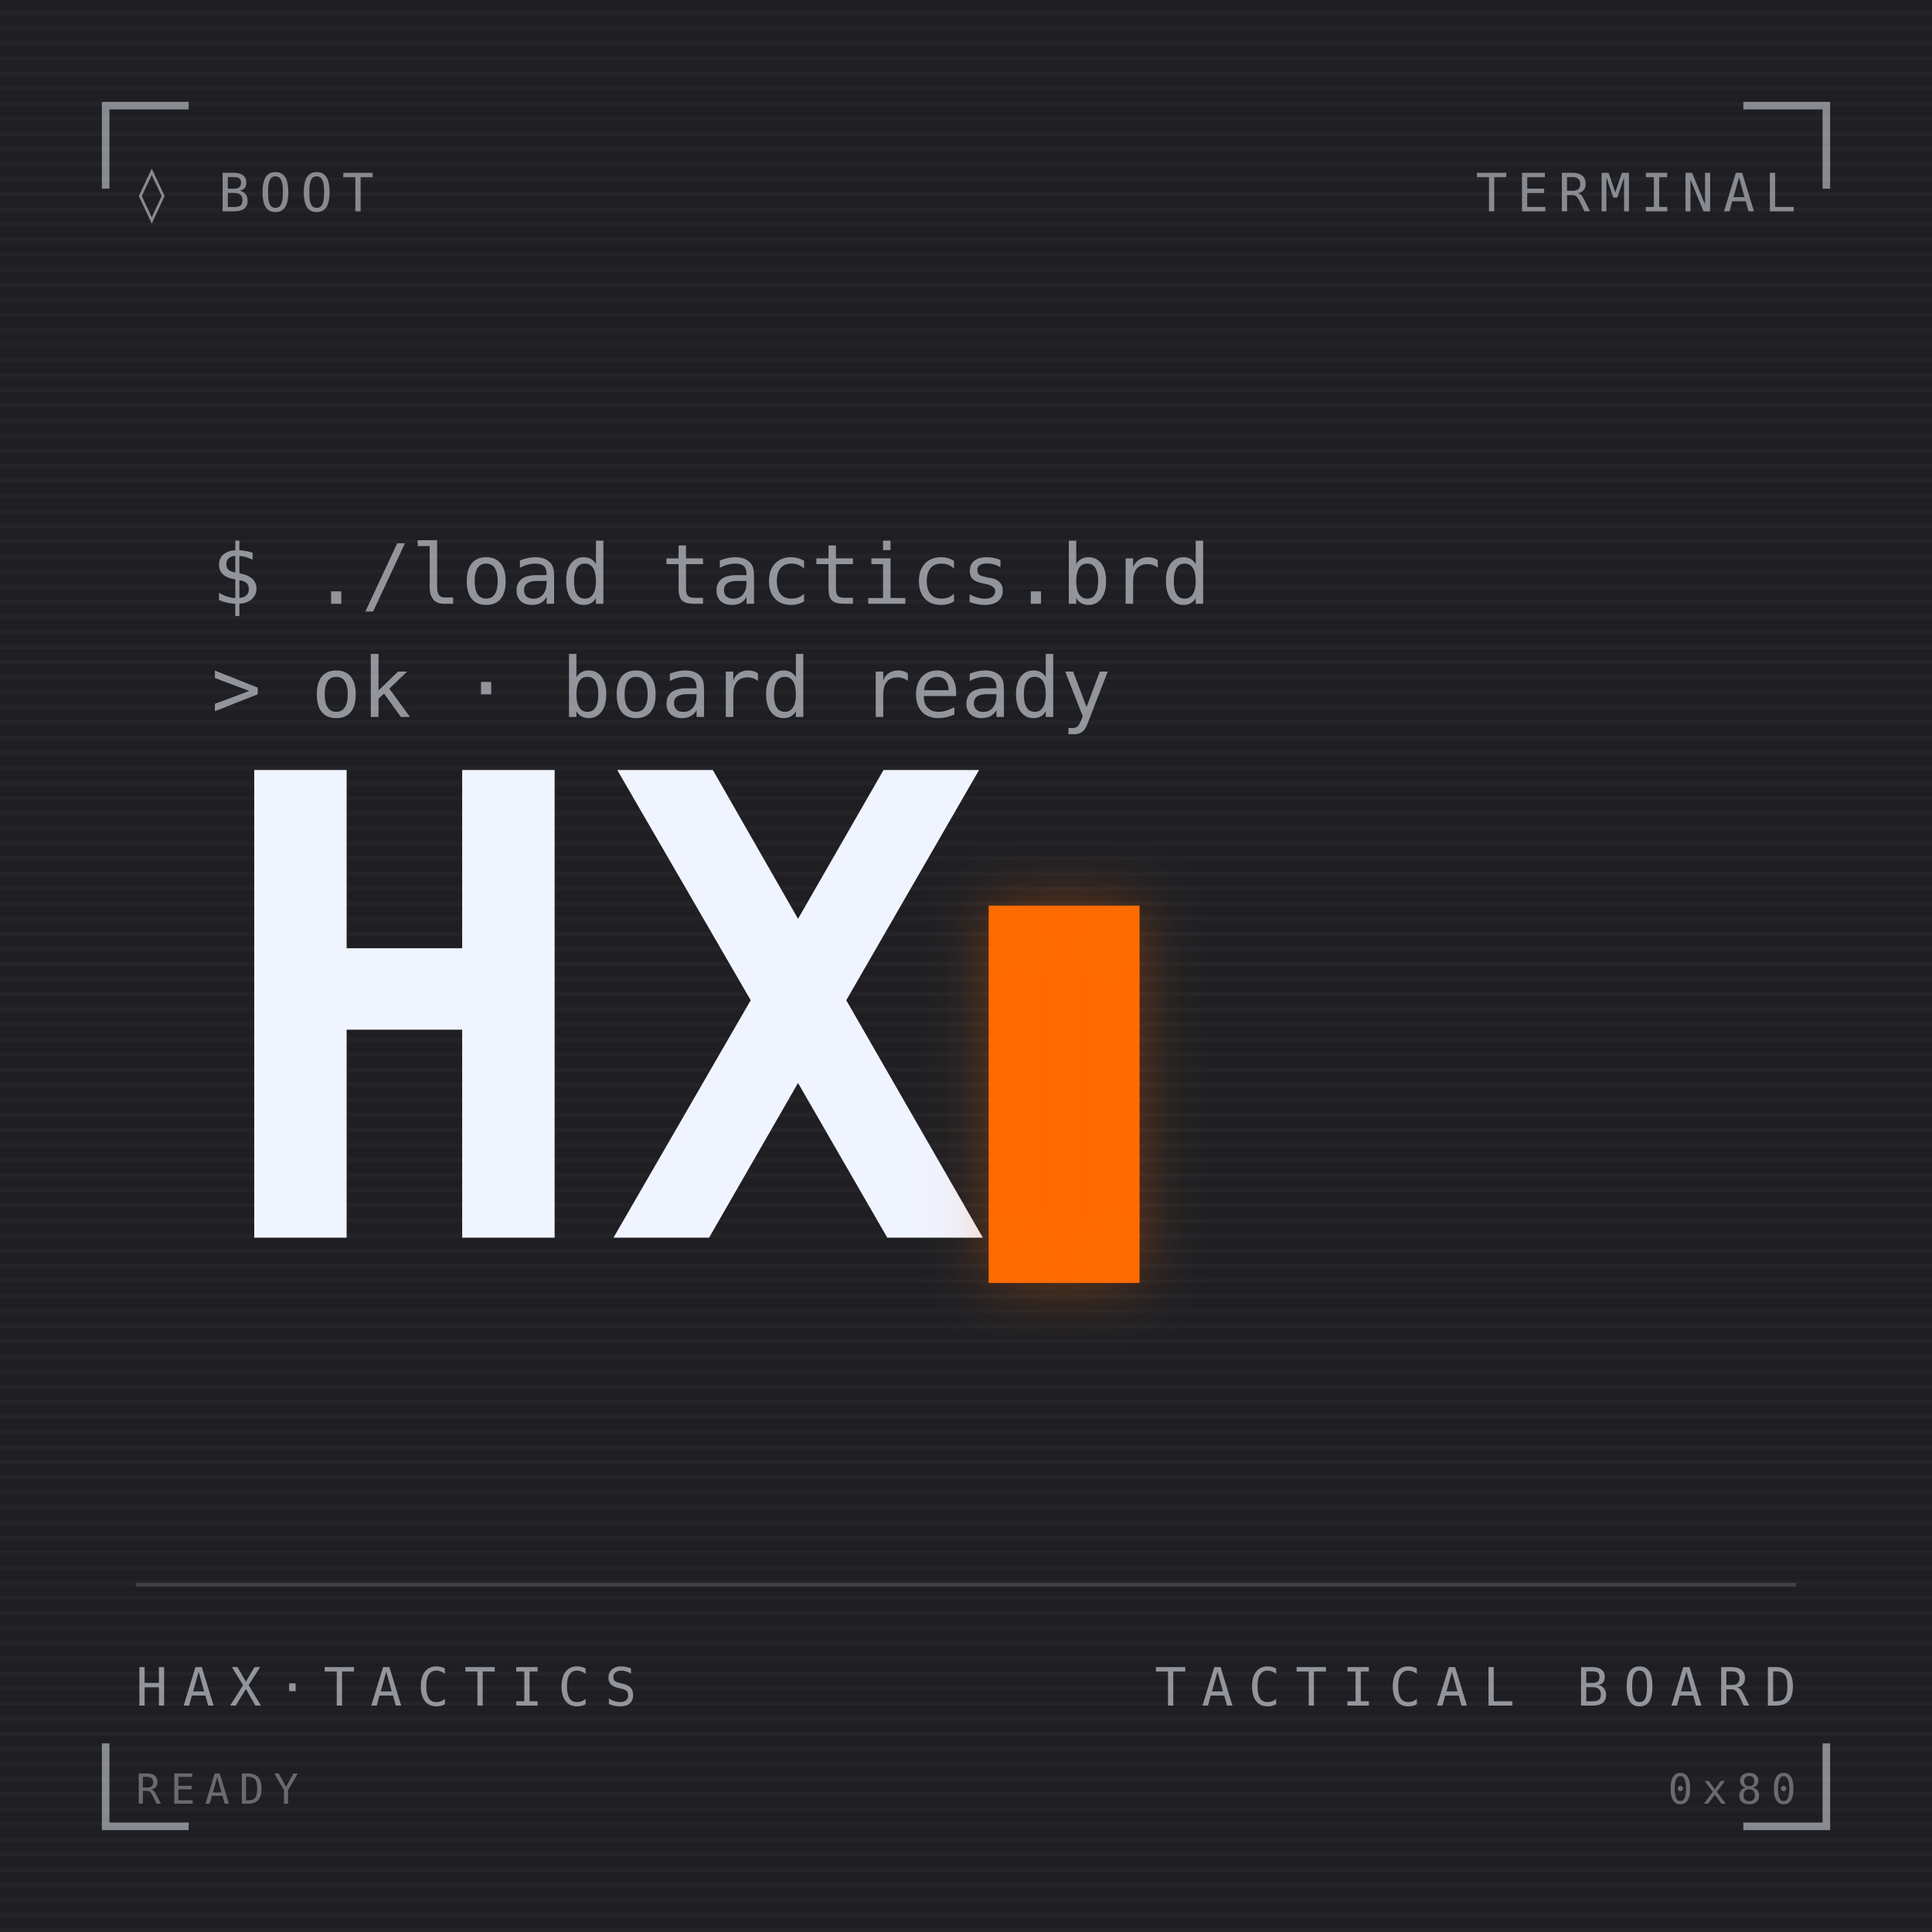
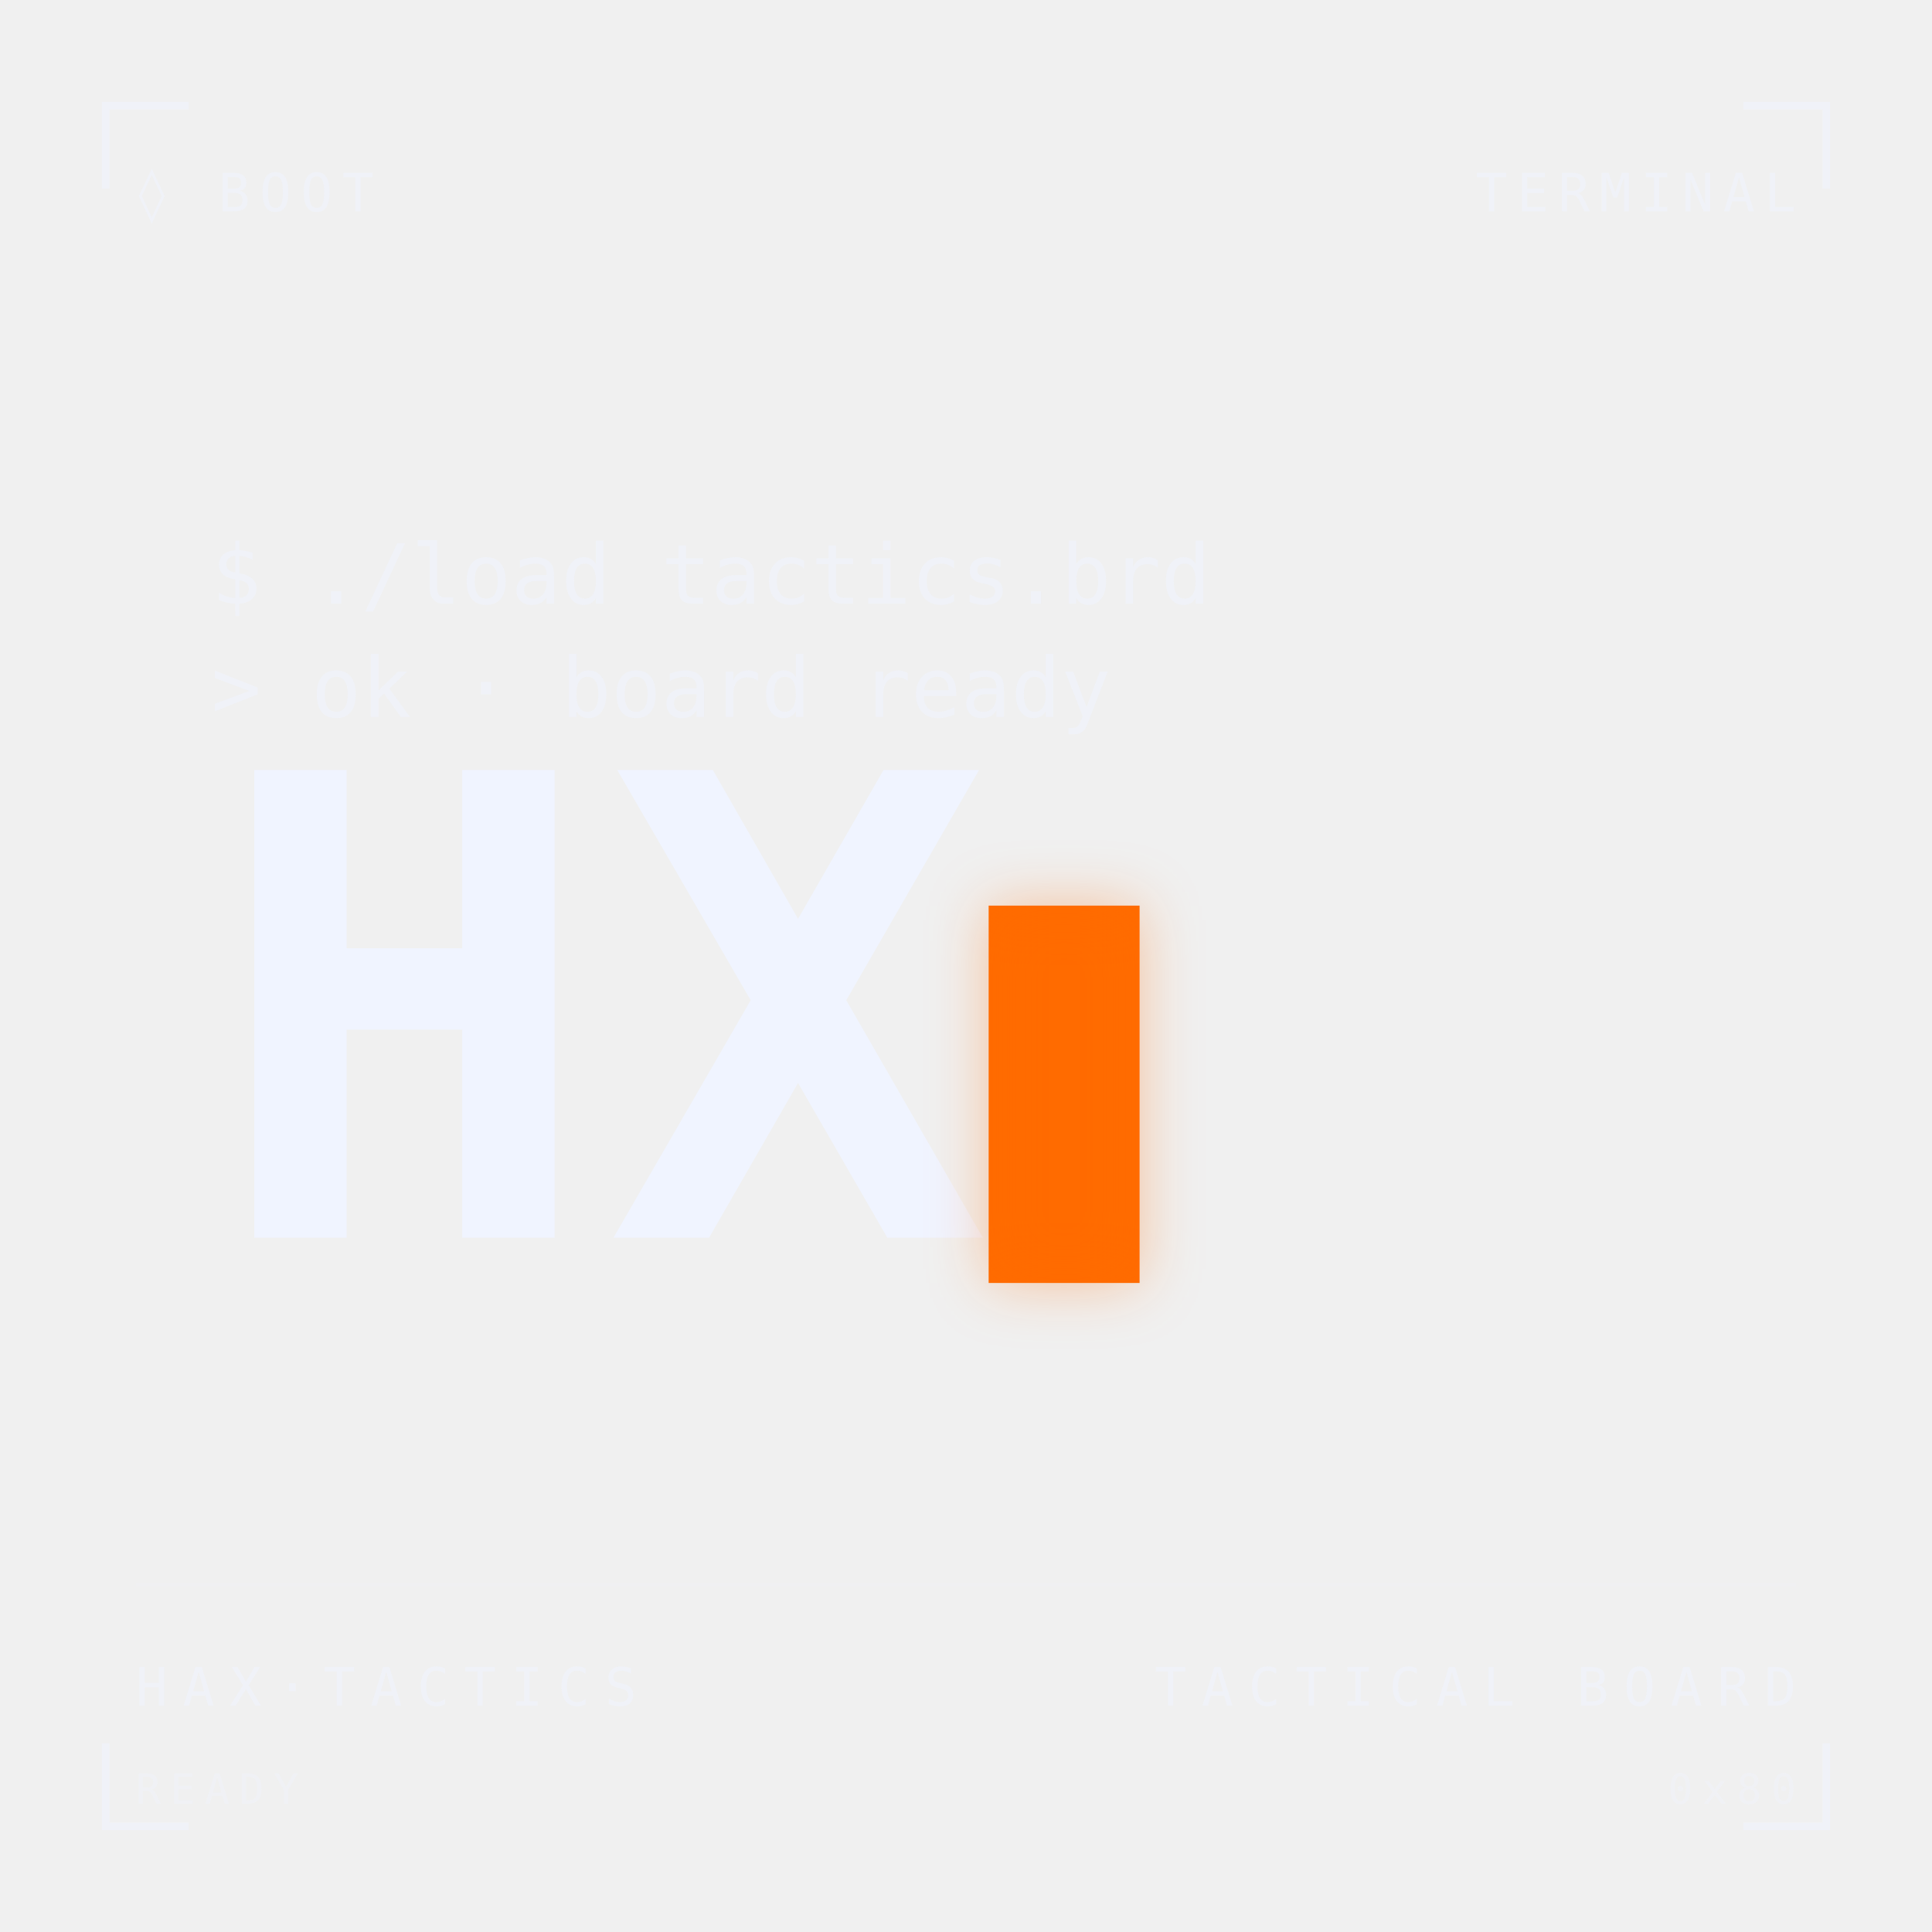
<svg xmlns="http://www.w3.org/2000/svg" viewBox="0 0 512 512" width="512" height="512" role="img" aria-label="HAX Tactics avatar">
-   <rect width="512" height="512" rx="0" ry="0" fill="#1F1F23" />
-   <defs>
-     <pattern id="scan" width="4" height="4" patternUnits="userSpaceOnUse">
-       <rect width="4" height="3" fill="#1F1F23" />
-       <rect y="3" width="4" height="1" fill="#ffffff" opacity="0.025" />
-     </pattern>
-   </defs>
-   <rect width="512" height="512" fill="url(#scan)" />
  <g stroke="#f0f4ff" stroke-width="2" opacity="0.5" fill="none">
    <path d="M28 50 V28 H50" />
    <path d="M462 28 H484 V50" />
    <path d="M484 462 V484 H462" />
    <path d="M50 484 H28 V462" />
  </g>
  <g font-family="ui-monospace, 'JetBrains Mono', 'SF Mono', Menlo, Consolas, monospace" fill="#f0f4ff" opacity="0.5">
    <text x="36" y="56" font-size="14" letter-spacing="2.5">◊ BOOT</text>
    <text x="476" y="56" font-size="14" letter-spacing="2.5" text-anchor="end">TERMINAL</text>
  </g>
  <g font-family="ui-monospace, 'JetBrains Mono', 'SF Mono', Menlo, Consolas, monospace" fill="#f0f4ff" opacity="0.55">
    <text x="56" y="160" font-size="22">$ ./load tactics.brd</text>
    <text x="56" y="190" font-size="22">&gt; ok · board ready</text>
  </g>
  <g font-family="ui-monospace, 'JetBrains Mono', 'SF Mono', Menlo, Consolas, monospace" font-weight="700">
    <text x="56" y="328" font-size="170" letter-spacing="2" fill="#f0f4ff">HX</text>
  </g>
  <rect x="262" y="240" width="40" height="100" fill="#ff6b00">
    
  </rect>
  <rect x="262" y="240" width="40" height="100" fill="#ff6b00" opacity="0.35" filter="blur(8px)">
    
  </rect>
  <line x1="36" y1="420" x2="476" y2="420" stroke="#f0f4ff" stroke-width="1" opacity="0.15" />
  <g font-family="ui-monospace, 'JetBrains Mono', 'SF Mono', Menlo, Consolas, monospace" fill="#f0f4ff" opacity="0.55" font-size="14" letter-spacing="4">
    <text x="36" y="452">HAX·TACTICS</text>
    <text x="476" y="452" text-anchor="end">TACTICAL BOARD</text>
  </g>
  <g font-family="ui-monospace, 'JetBrains Mono', 'SF Mono', Menlo, Consolas, monospace" fill="#f0f4ff" opacity="0.35" font-size="11" letter-spacing="2.5">
    <text x="36" y="478">READY</text>
    <text x="476" y="478" text-anchor="end">0x80</text>
  </g>
</svg>
